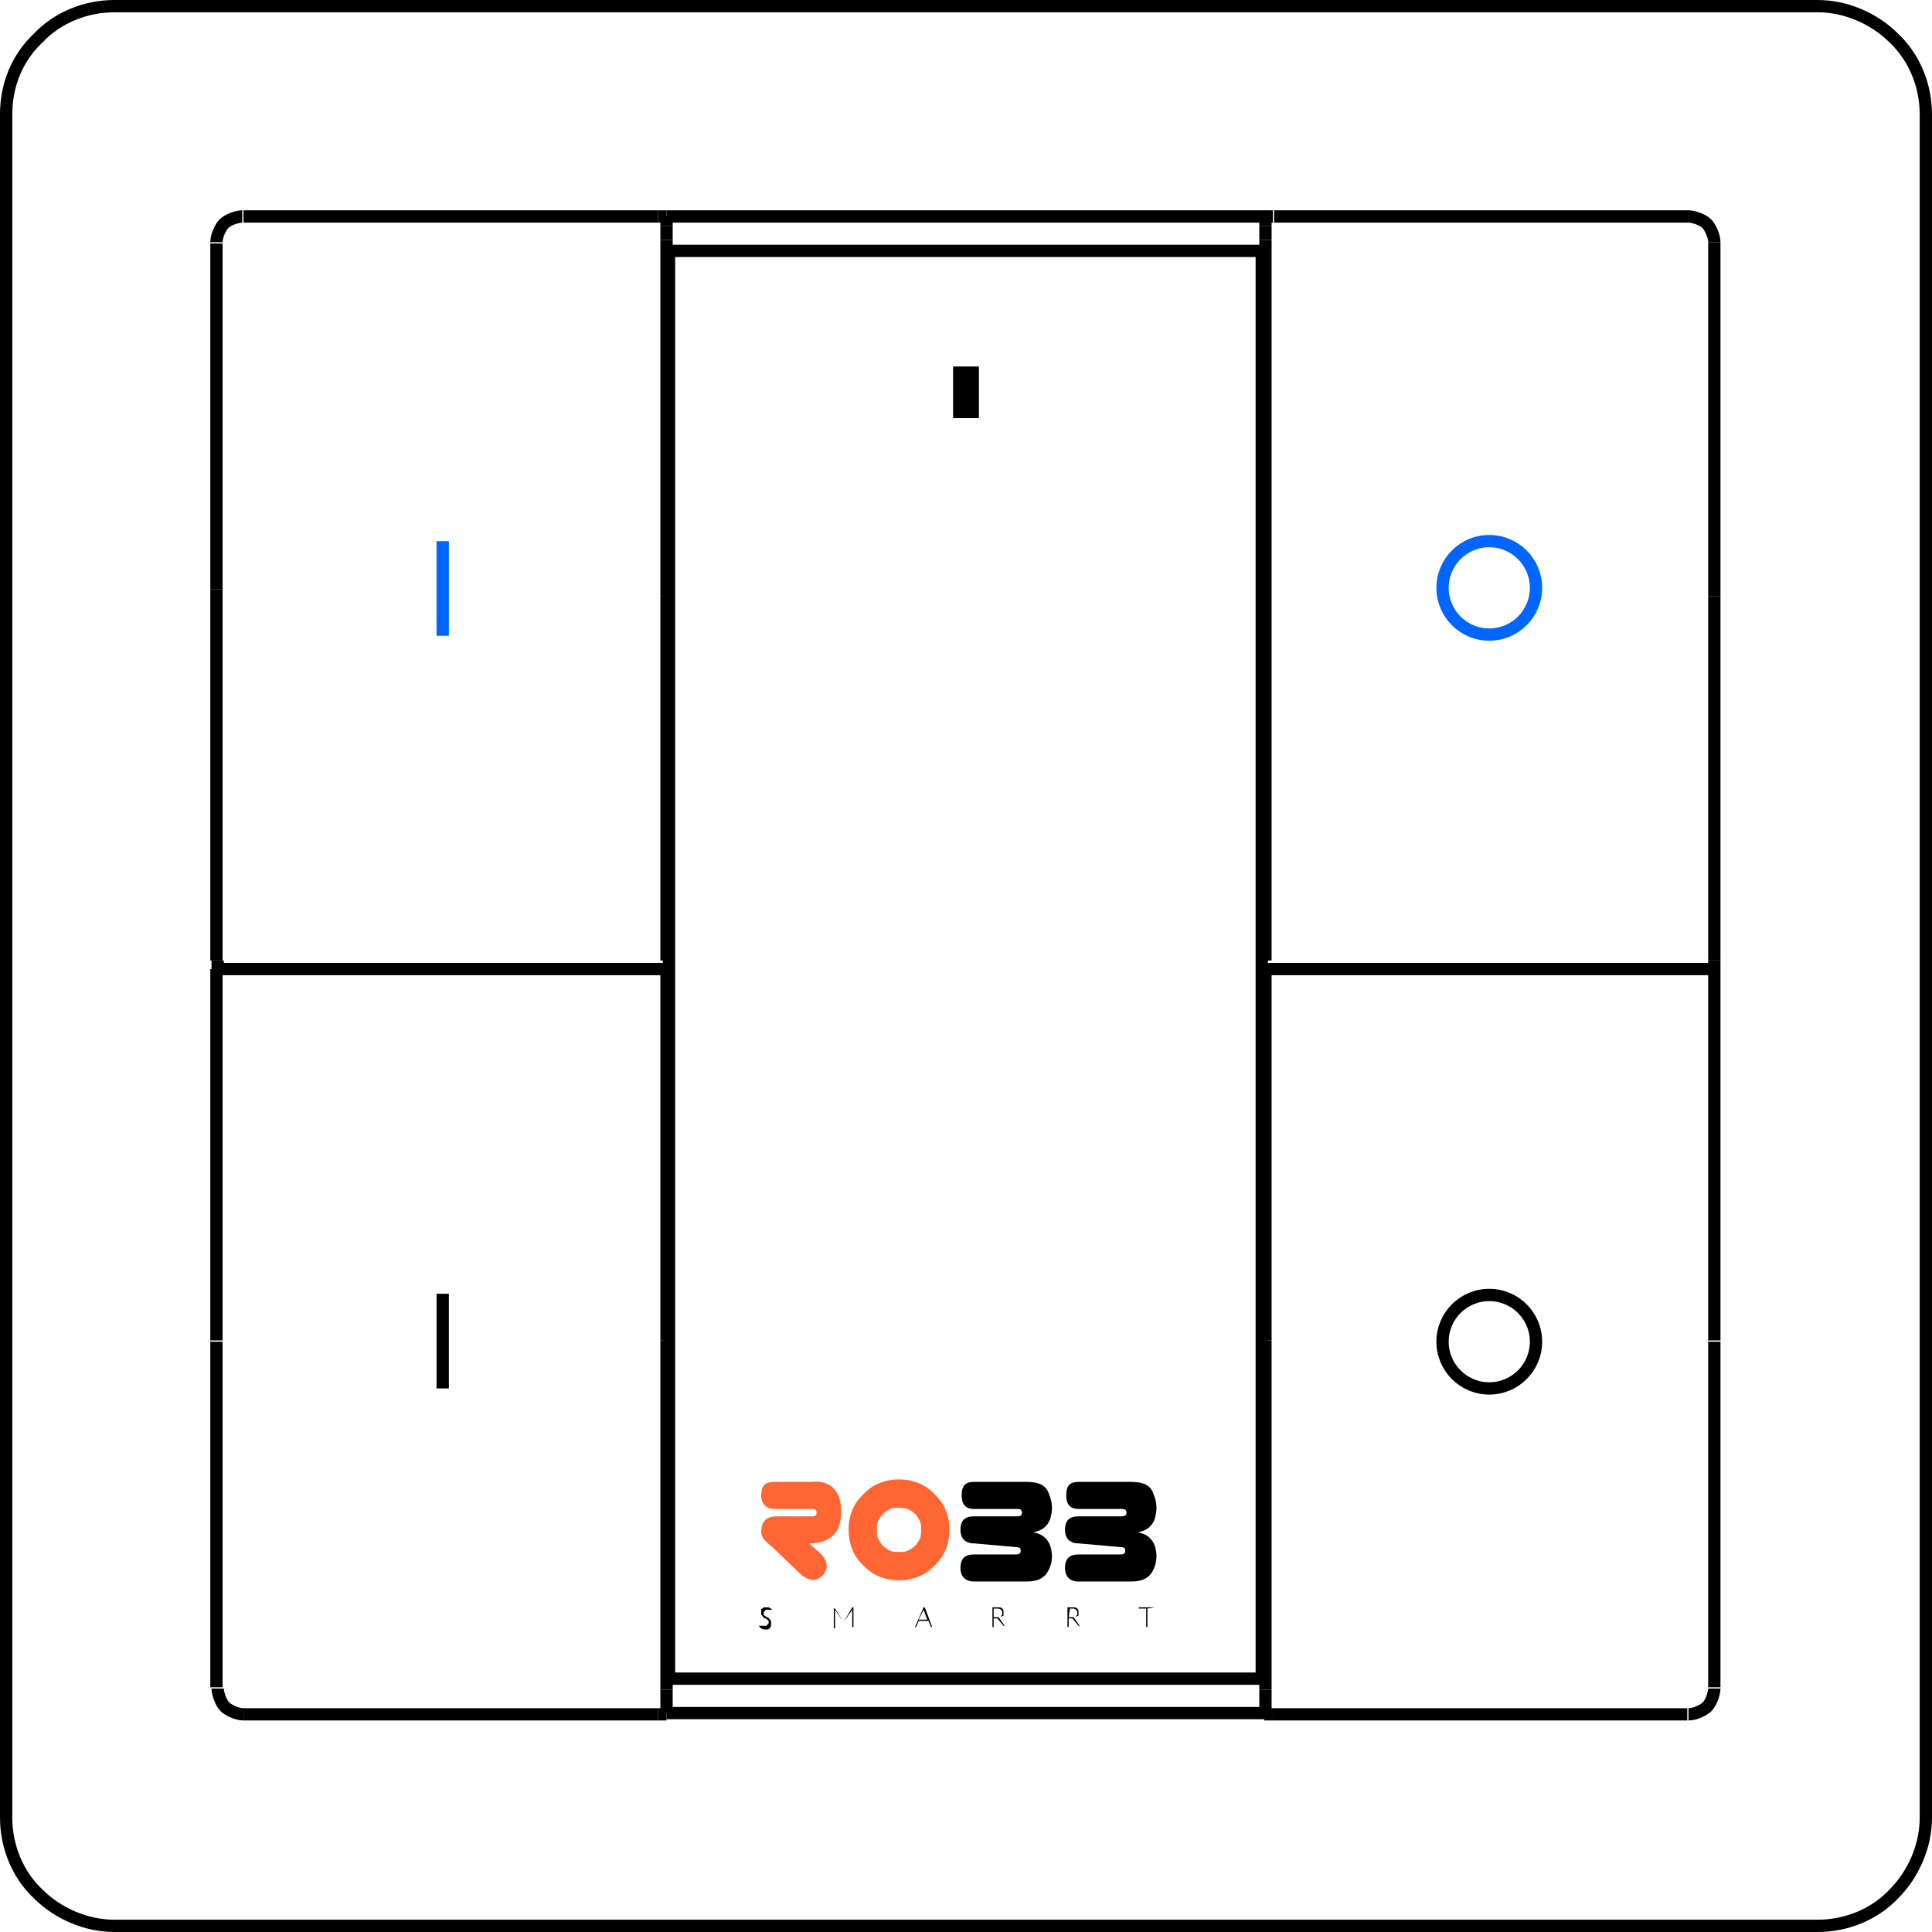
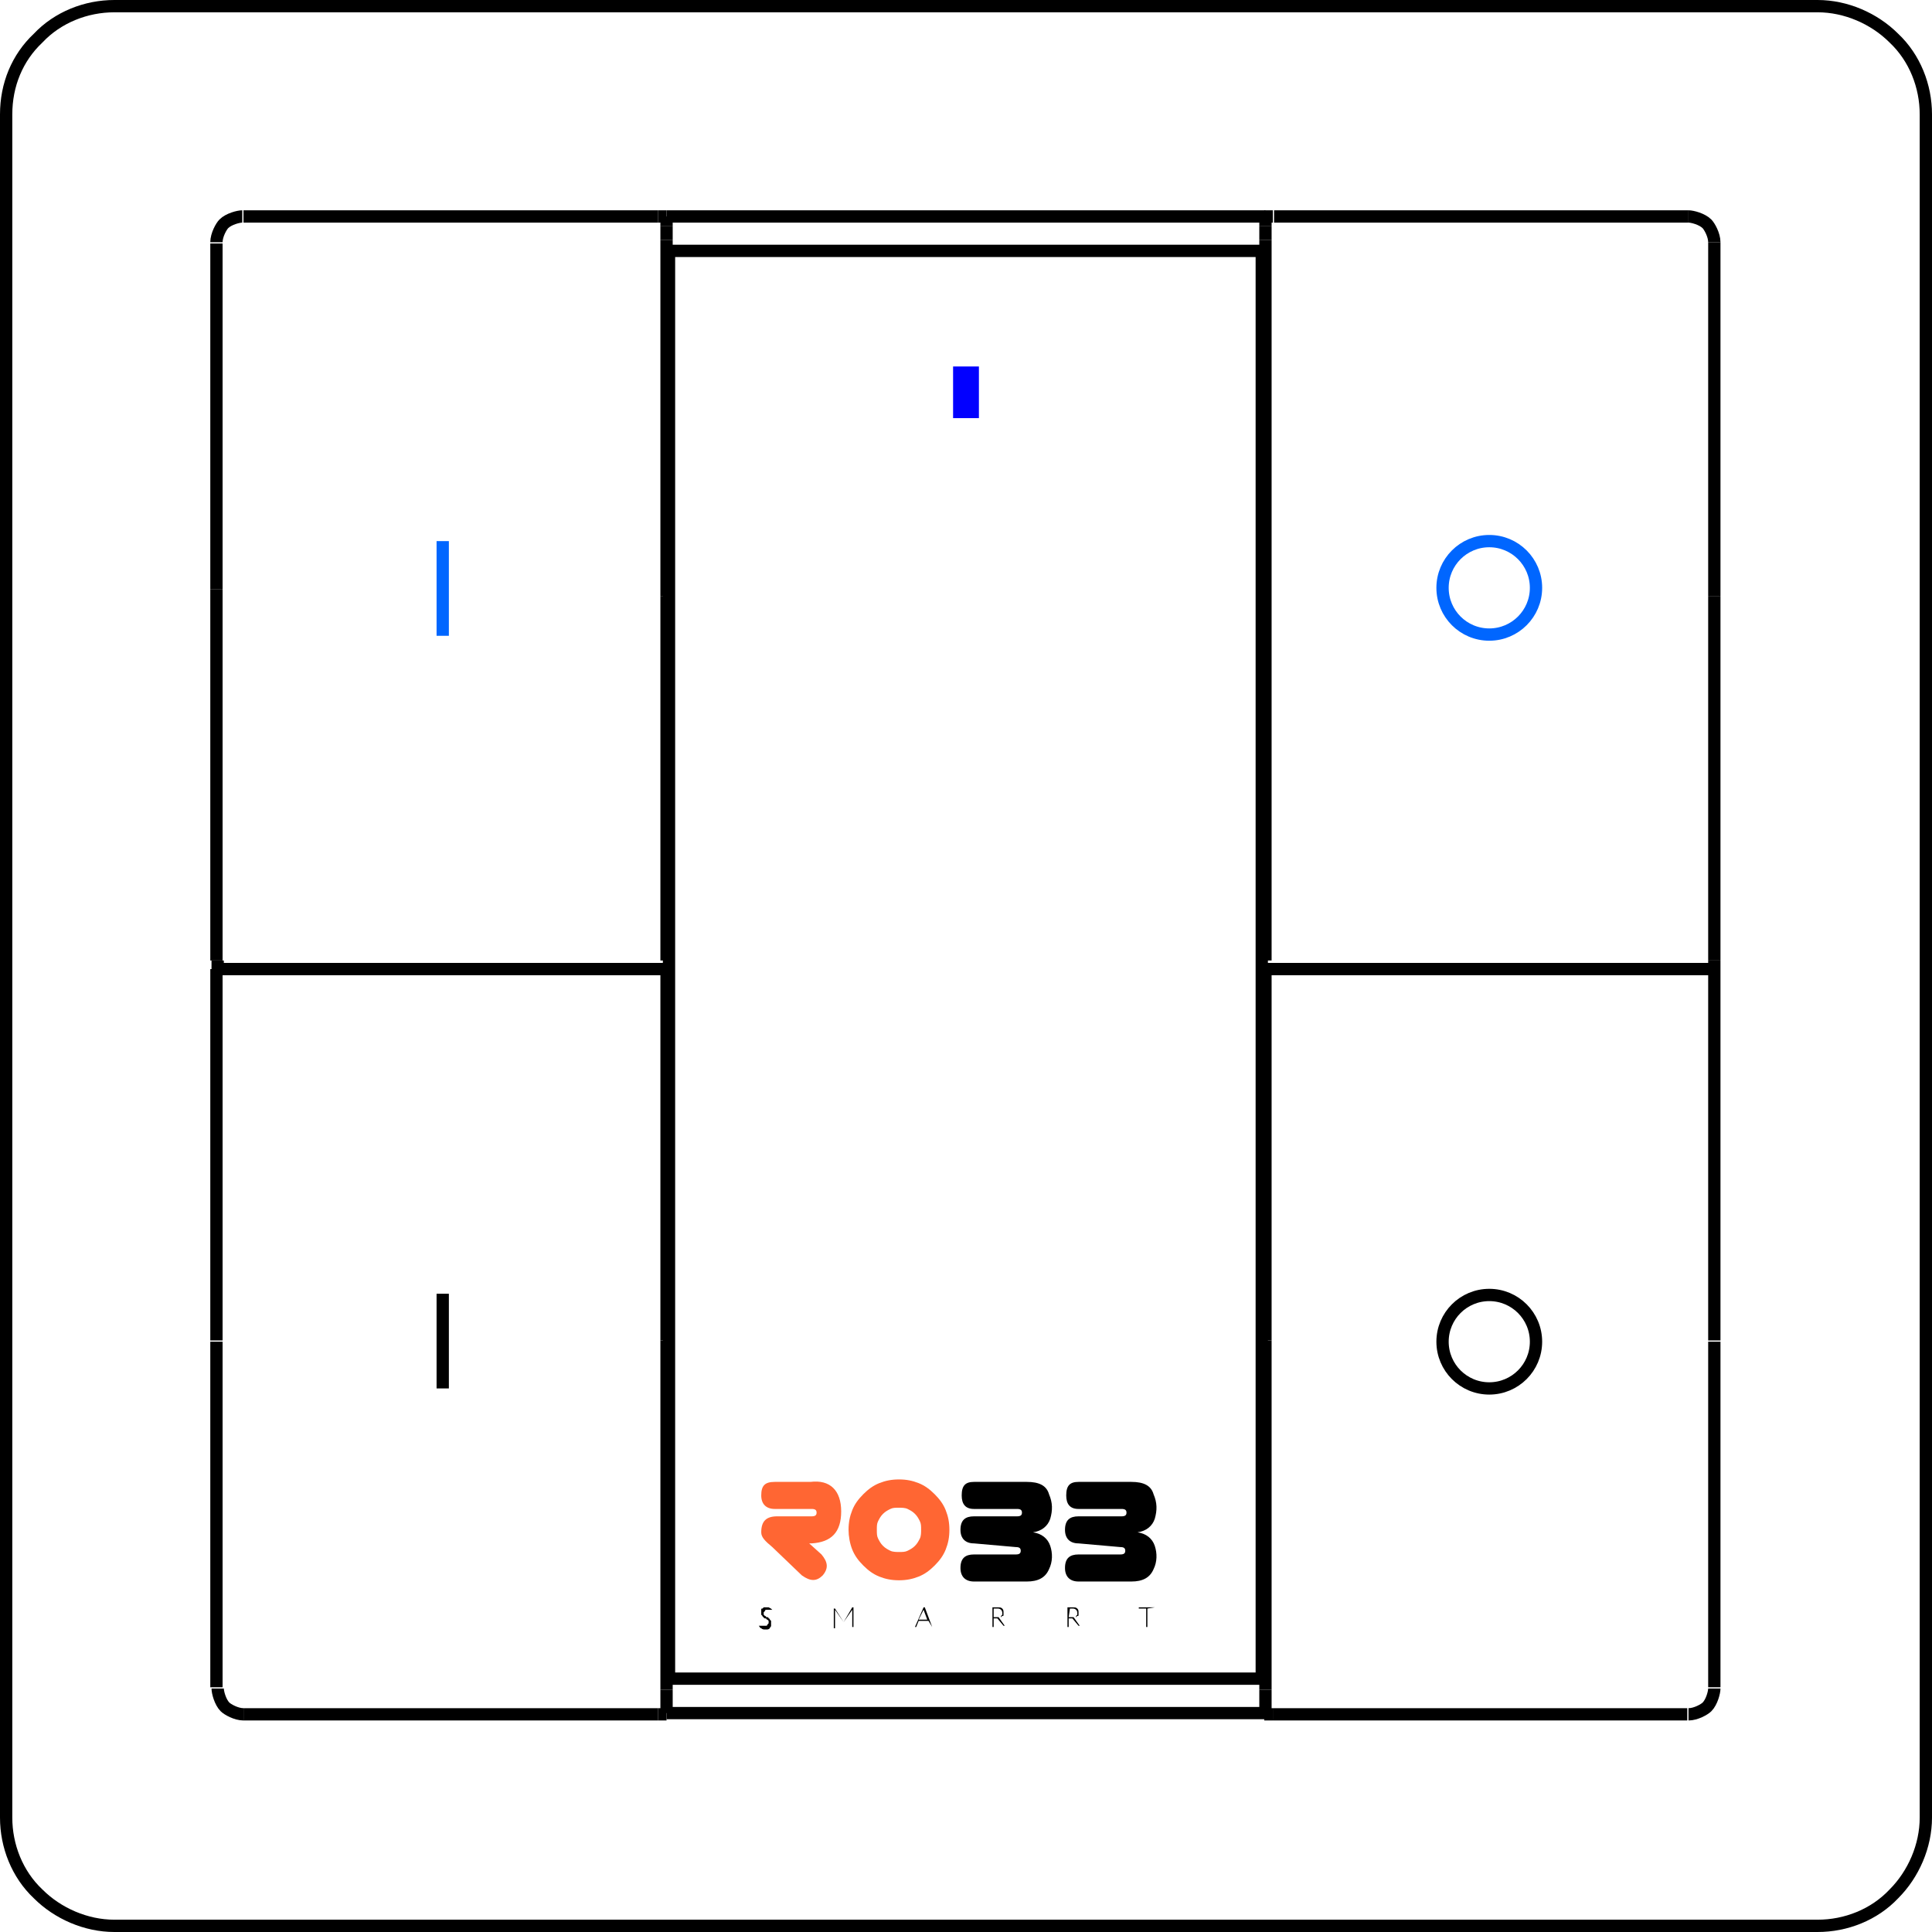
<svg xmlns="http://www.w3.org/2000/svg" version="1.1" id="Laag_1" x="0px" y="0px" viewBox="0 0 157.1 157.1" style="enable-background:new 0 0 157.1 157.1;" xml:space="preserve">
  <style type="text/css">
	.st0{fill:none;stroke:#808080;stroke-miterlimit:22.926;}
	.st1{fill:none;stroke:#000000;stroke-linejoin:bevel;stroke-miterlimit:22.926;}
	.st2{fill:none;stroke:#0066FF;stroke-miterlimit:22.926;}
- 	.st3{fill:none;stroke:#000000;stroke-miterlimit:22.926;}
- 	.st4{fill:#FF6633;}
+ 	.st3{fill:#0200FF;}
+ 	.st4{fill:none;stroke:#000000;stroke-miterlimit:22.926;}
+ 	.st5{fill:#FF6633;}
</style>
  <path class="st0" d="M28.9,47.9" />
  <path class="st0" d="M36.1,35.4" />
  <path class="st0" d="M127.5,109.5" />
  <path class="st0" d="M28.9,109.5" />
  <path class="st1" d="M138,139.3" />
  <path class="st1" d="M139.3,138" />
  <path class="st1" d="M139.3,19.1" />
  <path class="st1" d="M19.1,139.3" />
  <path class="st1" d="M17.8,138" />
  <path class="st1" d="M9.3,0.5C7,0.5,4.7,1.4,3.1,3.1C1.4,4.7,0.5,6.9,0.5,9.3" />
  <path class="st1" d="M0.5,147.8c0,2.3,0.9,4.6,2.6,6.2c1.6,1.6,3.9,2.6,6.2,2.6" />
  <path class="st1" d="M156.6,9.3c0-2.3-0.9-4.6-2.6-6.2c-1.6-1.6-3.9-2.6-6.2-2.6" />
  <path class="st1" d="M17.8,19.1" />
  <line class="st1" x1="147.8" y1="0.5" x2="9.3" y2="0.5" />
  <path class="st1" d="M147.8,156.6c2.3,0,4.6-0.9,6.2-2.6c1.6-1.6,2.6-3.9,2.6-6.2" />
  <line class="st1" x1="0.5" y1="9.3" x2="0.5" y2="147.8" />
  <line class="st1" x1="9.3" y1="156.6" x2="147.8" y2="156.6" />
  <line class="st1" x1="156.6" y1="147.8" x2="156.6" y2="9.3" />
  <path class="st1" d="M103.5,139.4c-0.2,0-0.5,0-0.7,0" />
  <path class="st1" d="M139.4,137.2c0-9.4,0-23.5,0-28.1" />
  <path class="st1" d="M139.4,78.1c0-9.9,0-24.7,0-29.6" />
  <path class="st1" d="M103.5,139.4c11.2,0,28.1,0,33.7,0" />
  <path class="st1" d="M17.7,78.8c12.2,0,30.4,0,36.5,0" />
  <path class="st1" d="M137.3,139.4c0.6,0,1.3-0.4,1.5-0.6c0.4-0.4,0.6-1.2,0.6-1.5" />
  <path class="st1" d="M17.7,78.1c0,0.2,0,0.5,0,0.7" />
  <path class="st1" d="M102.9,17.6c-16.2,0-40.6,0-48.7,0" />
  <path class="st1" d="M17.6,109c0-9.9,0-25.3,0-30.2" />
  <path class="st1" d="M102.9,109c0,9.5,0,23.7,0,28.4" />
  <path class="st1" d="M102.9,138.5c0,0.3,0,0.7,0,0.8" />
  <path class="st1" d="M102.9,137.4c0,0.4,0,0.9,0,1.1" />
  <path class="st1" d="M139.4,19.7c0-0.6-0.4-1.3-0.6-1.5c-0.4-0.4-1.2-0.6-1.5-0.6" />
  <path class="st1" d="M103.5,17.6c-0.2,0-0.5,0-0.7,0" />
  <path class="st1" d="M139.4,48.5c0-9.4,0-24.1,0-28.8" />
  <path class="st1" d="M137.3,17.6c-11.2,0-28.1,0-33.7,0" />
  <path class="st1" d="M54.2,109c0,9.5,0,23.7,0,28.4" />
  <path class="st1" d="M54.2,137.4c0,0.6,0,1.6,0,1.9" />
  <path class="st1" d="M54.4,20.4c16.1,0,40.2,0,48.2,0" />
  <path class="st1" d="M102.9,19.5c0,19.5,0,48.9,0,58.6" />
  <path class="st1" d="M102.6,136.5c-16.1,0-40.2,0-48.2,0" />
  <path class="st1" d="M102.6,20.4c0,38.7,0,96.8,0,116.2" />
  <path class="st1" d="M102.9,17.6c0,0.3,0,0.7,0,0.8" />
  <path class="st1" d="M102.9,18.4c0,0.4,0,0.9,0,1.1" />
  <path class="st1" d="M139.4,78.8c0-0.2,0-0.5,0-0.7" />
  <path class="st1" d="M139.4,109c0-9.9,0-25.3,0-30.2" />
  <path class="st1" d="M17.6,78.1c0-9.9,0-25.3,0-30.2" />
  <path class="st1" d="M17.7,78.1" />
  <path class="st1" d="M54.2,78.1" />
  <path class="st1" d="M54.2,48.5c0,9.9,0,24.7,0,29.6" />
  <path class="st1" d="M53.5,139.4c-11.2,0-28.1,0-33.7,0" />
  <path class="st1" d="M53.5,139.4c0.2,0,0.5,0,0.7,0" />
  <path class="st1" d="M54.4,136.5c0-38.7,0-96.8,0-116.2" />
  <path class="st1" d="M17.6,137.2c0-9.4,0-23.5,0-28.1" />
  <path class="st1" d="M19.8,139.4c-0.6,0-1.3-0.4-1.5-0.6c-0.4-0.4-0.6-1.2-0.6-1.5" />
  <path class="st1" d="M54.2,17.6c0,0.3,0,0.7,0,0.8" />
  <path class="st1" d="M54.2,19.5c0,9.7,0,24.2,0,29" />
  <path class="st1" d="M54.2,18.4c0,0.4,0,0.9,0,1.1" />
  <path class="st1" d="M17.6,47.9c0-9.4,0-23.5,0-28.1" />
  <path class="st1" d="M17.6,19.7c0-0.6,0.4-1.3,0.6-1.5c0.4-0.4,1.2-0.6,1.5-0.6" />
  <path class="st1" d="M53.5,17.6c0.2,0,0.5,0,0.7,0" />
  <path class="st1" d="M102.9,78.8c0,10.1,0,25.2,0,30.2" />
  <path class="st1" d="M139.4,78.8c-12.2,0-30.4,0-36.5,0" />
  <path class="st1" d="M54.2,78.8c0,10.1,0,25.2,0,30.2" />
  <path class="st1" d="M19.8,17.6c11.2,0,28.1,0,33.7,0" />
  <path class="st1" d="M54.2,139.3c16.2,0,40.6,0,48.7,0" />
  <path class="st1" d="M139.4,78.1" />
  <path class="st1" d="M102.9,78.1" />
  <line class="st2" x1="36" y1="44" x2="36" y2="51.7" />
-   <rect x="77.5" y="29.8" width="2.1" height="4.2" />
-   <line class="st3" x1="36" y1="105.2" x2="36" y2="112.9" />
-   <circle class="st3" cx="121.1" cy="109.1" r="3.8" />
+   <rect x="77.5" y="29.8" class="st3" width="2.1" height="4.2" />
+   <line class="st4" x1="36" y1="105.2" x2="36" y2="112.9" />
+   <circle class="st4" cx="121.1" cy="109.1" r="3.8" />
  <path class="st0" d="M106.5,99.9" />
  <g>
-     <path class="st4" d="M68.4,122.9c0,1.7-0.8,2.5-2.4,2.6h-0.2l1,0.9c0.5,0.6,0.6,1.1,0.1,1.7c-0.5,0.5-1,0.5-1.7,0l-2.4-2.3   c-0.6-0.5-0.9-0.8-0.9-1.2c0-0.9,0.4-1.3,1.3-1.3H66c0.3,0,0.4-0.1,0.4-0.3s-0.1-0.3-0.4-0.3h-3c-0.7,0-1.1-0.4-1.1-1.1   c0-0.8,0.3-1.1,1.1-1.1h2.9C67.5,120.3,68.4,121.2,68.4,122.9z" />
-     <path class="st4" d="M69,124.4c0-0.6,0.1-1.1,0.3-1.6c0.2-0.5,0.5-0.9,0.9-1.3s0.8-0.7,1.3-0.9c0.5-0.2,1-0.3,1.6-0.3   c0.6,0,1.1,0.1,1.6,0.3c0.5,0.2,0.9,0.5,1.3,0.9c0.4,0.4,0.7,0.8,0.9,1.3c0.2,0.5,0.3,1,0.3,1.6c0,0.6-0.1,1.1-0.3,1.6   c-0.2,0.5-0.5,0.9-0.9,1.3s-0.8,0.7-1.3,0.9c-0.5,0.2-1,0.3-1.6,0.3c-0.6,0-1.1-0.1-1.6-0.3c-0.5-0.2-0.9-0.5-1.3-0.9   s-0.7-0.8-0.9-1.3C69.1,125.5,69,124.9,69,124.4z M71.3,124.4c0,0.3,0,0.5,0.1,0.7c0.1,0.2,0.2,0.4,0.4,0.6   c0.2,0.2,0.4,0.3,0.6,0.4c0.2,0.1,0.5,0.1,0.7,0.1c0.3,0,0.5,0,0.7-0.1c0.2-0.1,0.4-0.2,0.6-0.4s0.3-0.4,0.4-0.6s0.1-0.5,0.1-0.7   c0-0.3,0-0.5-0.1-0.7c-0.1-0.2-0.2-0.4-0.4-0.6s-0.4-0.3-0.6-0.4c-0.2-0.1-0.5-0.1-0.7-0.1c-0.3,0-0.5,0-0.7,0.1   c-0.2,0.1-0.4,0.2-0.6,0.4c-0.2,0.2-0.3,0.4-0.4,0.6C71.3,123.9,71.3,124.1,71.3,124.4z" />
+     <path class="st5" d="M68.4,122.9c0,1.7-0.8,2.5-2.4,2.6h-0.2l1,0.9c0.5,0.6,0.6,1.1,0.1,1.7c-0.5,0.5-1,0.5-1.7,0l-2.4-2.3   c-0.6-0.5-0.9-0.8-0.9-1.2c0-0.9,0.4-1.3,1.3-1.3H66c0.3,0,0.4-0.1,0.4-0.3s-0.1-0.3-0.4-0.3h-3c-0.7,0-1.1-0.4-1.1-1.1   c0-0.8,0.3-1.1,1.1-1.1h2.9C67.5,120.3,68.4,121.2,68.4,122.9z" />
+     <path class="st5" d="M69,124.4c0-0.6,0.1-1.1,0.3-1.6c0.2-0.5,0.5-0.9,0.9-1.3s0.8-0.7,1.3-0.9c0.5-0.2,1-0.3,1.6-0.3   s1.1,0.1,1.6,0.3c0.5,0.2,0.9,0.5,1.3,0.9s0.7,0.8,0.9,1.3c0.2,0.5,0.3,1,0.3,1.6s-0.1,1.1-0.3,1.6c-0.2,0.5-0.5,0.9-0.9,1.3   s-0.8,0.7-1.3,0.9s-1,0.3-1.6,0.3s-1.1-0.1-1.6-0.3s-0.9-0.5-1.3-0.9s-0.7-0.8-0.9-1.3C69.1,125.5,69,124.9,69,124.4z M71.3,124.4   c0,0.3,0,0.5,0.1,0.7s0.2,0.4,0.4,0.6c0.2,0.2,0.4,0.3,0.6,0.4s0.5,0.1,0.7,0.1c0.3,0,0.5,0,0.7-0.1s0.4-0.2,0.6-0.4   s0.3-0.4,0.4-0.6s0.1-0.5,0.1-0.7c0-0.3,0-0.5-0.1-0.7s-0.2-0.4-0.4-0.6s-0.4-0.3-0.6-0.4s-0.5-0.1-0.7-0.1c-0.3,0-0.5,0-0.7,0.1   s-0.4,0.2-0.6,0.4c-0.2,0.2-0.3,0.4-0.4,0.6S71.3,124.1,71.3,124.4z" />
    <path d="M79.2,125.5c-0.7,0-1.1-0.4-1.1-1.1c0-0.8,0.4-1.1,1.1-1.1h3.5c0.3,0,0.4-0.1,0.4-0.3c0-0.2-0.1-0.3-0.4-0.3h-3.5   c-0.7,0-1-0.4-1-1.1c0-0.8,0.3-1.1,1-1.1h4.3c1,0,1.6,0.3,1.8,1c0.3,0.7,0.3,1.3,0.1,2c-0.2,0.6-0.7,1-1.4,1.1   c0.7,0.1,1.2,0.5,1.4,1.1c0.2,0.6,0.2,1.3-0.1,1.9c-0.3,0.7-0.9,1-1.8,1h-4.3c-0.7,0-1.1-0.4-1.1-1.1c0-0.8,0.4-1.1,1.1-1.1h3.4   c0.3,0,0.4-0.1,0.4-0.3c0-0.2-0.1-0.3-0.4-0.3L79.2,125.5L79.2,125.5L79.2,125.5z" />
-     <path d="M87.7,125.5c-0.7,0-1.1-0.4-1.1-1.1c0-0.8,0.4-1.1,1.1-1.1h3.5c0.3,0,0.4-0.1,0.4-0.3c0-0.2-0.1-0.3-0.4-0.3h-3.5   c-0.7,0-1-0.4-1-1.1c0-0.8,0.3-1.1,1-1.1h4.3c1,0,1.6,0.3,1.8,1c0.3,0.7,0.3,1.3,0.1,2c-0.2,0.6-0.7,1-1.4,1.1   c0.7,0.1,1.2,0.5,1.4,1.1s0.2,1.3-0.1,1.9c-0.3,0.7-0.9,1-1.8,1h-4.3c-0.7,0-1.1-0.4-1.1-1.1c0-0.8,0.4-1.1,1.1-1.1h3.4   c0.3,0,0.4-0.1,0.4-0.3c0-0.2-0.1-0.3-0.4-0.3L87.7,125.5L87.7,125.5z" />
+     <path d="M87.7,125.5c-0.7,0-1.1-0.4-1.1-1.1c0-0.8,0.4-1.1,1.1-1.1h3.5c0.3,0,0.4-0.1,0.4-0.3c0-0.2-0.1-0.3-0.4-0.3h-3.5   c-0.7,0-1-0.4-1-1.1c0-0.8,0.3-1.1,1-1.1H92c1,0,1.6,0.3,1.8,1c0.3,0.7,0.3,1.3,0.1,2c-0.2,0.6-0.7,1-1.4,1.1   c0.7,0.1,1.2,0.5,1.4,1.1s0.2,1.3-0.1,1.9c-0.3,0.7-0.9,1-1.8,1h-4.3c-0.7,0-1.1-0.4-1.1-1.1c0-0.8,0.4-1.1,1.1-1.1h3.4   c0.3,0,0.4-0.1,0.4-0.3c0-0.2-0.1-0.3-0.4-0.3L87.7,125.5L87.7,125.5z" />
    <g>
-       <path d="M62.8,130.9C62.7,130.9,62.7,130.9,62.8,130.9C62.7,130.9,62.7,130.9,62.8,130.9c-0.1,0-0.1,0-0.1,0c0,0-0.1,0-0.1,0    c0,0-0.1,0-0.1,0c-0.1,0-0.1,0-0.2,0c0,0-0.1,0-0.1,0.1c0,0-0.1,0.1-0.1,0.1s0,0.1,0,0.1c0,0.1,0,0.1,0,0.1c0,0,0.1,0.1,0.1,0.1    c0,0,0.1,0,0.1,0.1c0,0,0.1,0,0.1,0c0,0,0.1,0,0.1,0.1c0,0,0.1,0,0.1,0.1c0,0,0.1,0.1,0.1,0.1s0,0.1,0,0.2c0,0.1,0,0.1,0,0.2    c0,0.1-0.1,0.1-0.1,0.2c0,0-0.1,0.1-0.2,0.1c-0.1,0-0.1,0-0.2,0c-0.1,0-0.2,0-0.3-0.1c-0.1,0-0.1-0.1-0.2-0.2l0,0c0,0,0,0,0,0    c0,0,0,0,0,0c0,0,0,0,0,0c0,0,0,0,0.1,0c0,0,0,0,0.1,0c0,0,0.1,0,0.1,0c0,0,0.1,0,0.1,0c0.1,0,0.1,0,0.2,0c0,0,0.1,0,0.1-0.1    c0,0,0.1-0.1,0.1-0.1c0,0,0-0.1,0-0.1c0-0.1,0-0.1,0-0.1c0,0-0.1-0.1-0.1-0.1c0,0-0.1,0-0.1-0.1c0,0-0.1,0-0.1,0    c0,0-0.1,0-0.1-0.1c0,0-0.1,0-0.1-0.1c0,0-0.1-0.1-0.1-0.1c0,0,0-0.1,0-0.2c0-0.1,0-0.1,0-0.2s0-0.1,0.1-0.1c0,0,0.1-0.1,0.1-0.1    c0.1,0,0.1,0,0.2,0c0.1,0,0.2,0,0.2,0C62.7,130.8,62.7,130.8,62.8,130.9L62.8,130.9z" />
-       <path d="M68.6,131.9C68.6,131.9,68.6,131.9,68.6,131.9C68.6,131.9,68.7,131.9,68.6,131.9l0.7-1.2c0,0,0,0,0,0c0,0,0,0,0,0h0.1v1.6    h-0.1V131c0,0,0,0,0-0.1L68.6,131.9c0,0.1,0,0.1,0,0.1h0C68.6,132,68.6,132,68.6,131.9l-0.7-1c0,0,0,0,0,0.1v1.4h-0.1v-1.6h0.1    c0,0,0,0,0,0c0,0,0,0,0,0L68.6,131.9C68.6,131.9,68.6,131.9,68.6,131.9z" />
-       <path d="M75.8,132.3L75.8,132.3c-0.1,0-0.1,0-0.1,0c0,0,0,0,0,0l-0.2-0.5h-0.8l-0.2,0.5c0,0,0,0,0,0s0,0,0,0h-0.1l0.7-1.6h0.1    L75.8,132.3z M74.7,131.7h0.7l-0.3-0.8c0,0,0,0,0,0c0,0,0,0,0,0c0,0,0,0,0,0c0,0,0,0,0,0L74.7,131.7z" />
-       <path d="M80.8,131.6v0.7h-0.1v-1.6h0.4c0.2,0,0.3,0,0.4,0.1s0.1,0.2,0.1,0.3c0,0.1,0,0.1,0,0.2s0,0.1-0.1,0.1c0,0-0.1,0.1-0.1,0.1    c-0.1,0-0.1,0-0.2,0c0,0,0,0,0,0l0.5,0.7h-0.1c0,0,0,0,0,0c0,0,0,0,0,0l-0.5-0.6c0,0,0,0,0,0c0,0,0,0-0.1,0L80.8,131.6L80.8,131.6    L80.8,131.6z M80.8,131.5h0.3c0.1,0,0.1,0,0.2,0c0.1,0,0.1,0,0.1-0.1c0,0,0.1-0.1,0.1-0.1c0,0,0-0.1,0-0.1c0-0.1,0-0.2-0.1-0.3    c-0.1-0.1-0.2-0.1-0.3-0.1h-0.3L80.8,131.5L80.8,131.5L80.8,131.5z" />
-       <path d="M86.9,131.6v0.7h-0.1v-1.6h0.4c0.2,0,0.3,0,0.4,0.1c0.1,0.1,0.1,0.2,0.1,0.3c0,0.1,0,0.1,0,0.2s0,0.1-0.1,0.1    c0,0-0.1,0.1-0.1,0.1c-0.1,0-0.1,0-0.2,0c0,0,0,0,0,0l0.5,0.7h-0.1c0,0,0,0,0,0c0,0,0,0,0,0l-0.5-0.6c0,0,0,0,0,0c0,0,0,0-0.1,0    L86.9,131.6L86.9,131.6z M86.9,131.5h0.3c0.1,0,0.1,0,0.2,0c0.1,0,0.1,0,0.1-0.1c0,0,0.1-0.1,0.1-0.1c0,0,0-0.1,0-0.1    c0-0.1,0-0.2-0.1-0.3c-0.1-0.1-0.2-0.1-0.3-0.1H87L86.9,131.5L86.9,131.5L86.9,131.5z" />
+       <path d="M62.8,130.9C62.7,130.9,62.7,130.9,62.8,130.9C62.7,130.9,62.7,130.9,62.8,130.9C62.7,130.9,62.7,130.9,62.8,130.9h-0.2    h-0.1c-0.1,0-0.1,0-0.2,0c0,0-0.1,0-0.1,0.1l-0.1,0.1v0.1c0,0.1,0,0.1,0,0.1l0.1,0.1c0,0,0.1,0,0.1,0.1h0.1c0,0,0.1,0,0.1,0.1    c0,0,0.1,0,0.1,0.1l0.1,0.1c0,0,0,0.1,0,0.2c0,0.1,0,0.1,0,0.2c0,0.1-0.1,0.1-0.1,0.2c0,0-0.1,0.1-0.2,0.1c-0.1,0-0.1,0-0.2,0    c-0.1,0-0.2,0-0.3-0.1c-0.1,0-0.1-0.1-0.2-0.2l0,0l0,0l0,0l0,0c0,0,0,0,0.1,0c0,0,0,0,0.1,0H62h0.1c0.1,0,0.1,0,0.2,0    c0,0,0.1,0,0.1-0.1l0.1-0.1v-0.1c0-0.1,0-0.1,0-0.1l-0.1-0.1c0,0-0.1,0-0.1-0.1h-0.1c0,0-0.1,0-0.1-0.1c0,0-0.1,0-0.1-0.1    l-0.1-0.1c0,0,0-0.1,0-0.2c0-0.1,0-0.1,0-0.2s0-0.1,0.1-0.1l0.1-0.1c0.1,0,0.1,0,0.2,0c0.1,0,0.2,0,0.2,0    C62.7,130.8,62.7,130.8,62.8,130.9L62.8,130.9z" />
+       <path d="M68.6,131.9L68.6,131.9C68.6,131.9,68.7,131.9,68.6,131.9l0.7-1.2l0,0l0,0h0.1v1.6h-0.1V131c0,0,0,0,0-0.1L68.6,131.9    c0,0.1,0,0.1,0,0.1l0,0C68.6,132,68.6,132,68.6,131.9l-0.7-1c0,0,0,0,0,0.1v1.4h-0.1v-1.6h0.1l0,0l0,0L68.6,131.9L68.6,131.9z" />
+       <path d="M75.8,132.3L75.8,132.3C75.7,132.3,75.7,132.3,75.8,132.3L75.8,132.3l-0.3-0.5h-0.8l-0.2,0.5l0,0l0,0h-0.1l0.7-1.6h0.1    L75.8,132.3z M74.7,131.7h0.7l-0.3-0.8l0,0l0,0l0,0l0,0L74.7,131.7z" />
+       <path d="M80.8,131.6v0.7h-0.1v-1.6h0.4c0.2,0,0.3,0,0.4,0.1s0.1,0.2,0.1,0.3s0,0.1,0,0.2s0,0.1-0.1,0.1l-0.1,0.1    c-0.1,0-0.1,0-0.2,0l0,0l0.5,0.7h-0.1l0,0l0,0l-0.5-0.6l0,0c0,0,0,0-0.1,0H80.8L80.8,131.6L80.8,131.6z M80.8,131.5h0.3    c0.1,0,0.1,0,0.2,0s0.1,0,0.1-0.1l0.1-0.1v-0.1c0-0.1,0-0.2-0.1-0.3s-0.2-0.1-0.3-0.1h-0.3L80.8,131.5L80.8,131.5L80.8,131.5z" />
+       <path d="M86.9,131.6v0.7h-0.1v-1.6h0.4c0.2,0,0.3,0,0.4,0.1s0.1,0.2,0.1,0.3s0,0.1,0,0.2s0,0.1-0.1,0.1l-0.1,0.1    c-0.1,0-0.1,0-0.2,0l0,0l0.5,0.7h-0.1l0,0l0,0l-0.5-0.6l0,0c0,0,0,0-0.1,0H86.9L86.9,131.6z M86.9,131.5h0.3c0.1,0,0.1,0,0.2,0    s0.1,0,0.1-0.1l0.1-0.1v-0.1c0-0.1,0-0.2-0.1-0.3s-0.2-0.1-0.3-0.1H87L86.9,131.5L86.9,131.5L86.9,131.5z" />
      <path d="M93.9,130.7L93.9,130.7l-0.6,0.1v1.5h-0.1v-1.5h-0.6v-0.1H93.9z" />
    </g>
  </g>
  <circle class="st2" cx="121.1" cy="47.8" r="3.8" />
</svg>
